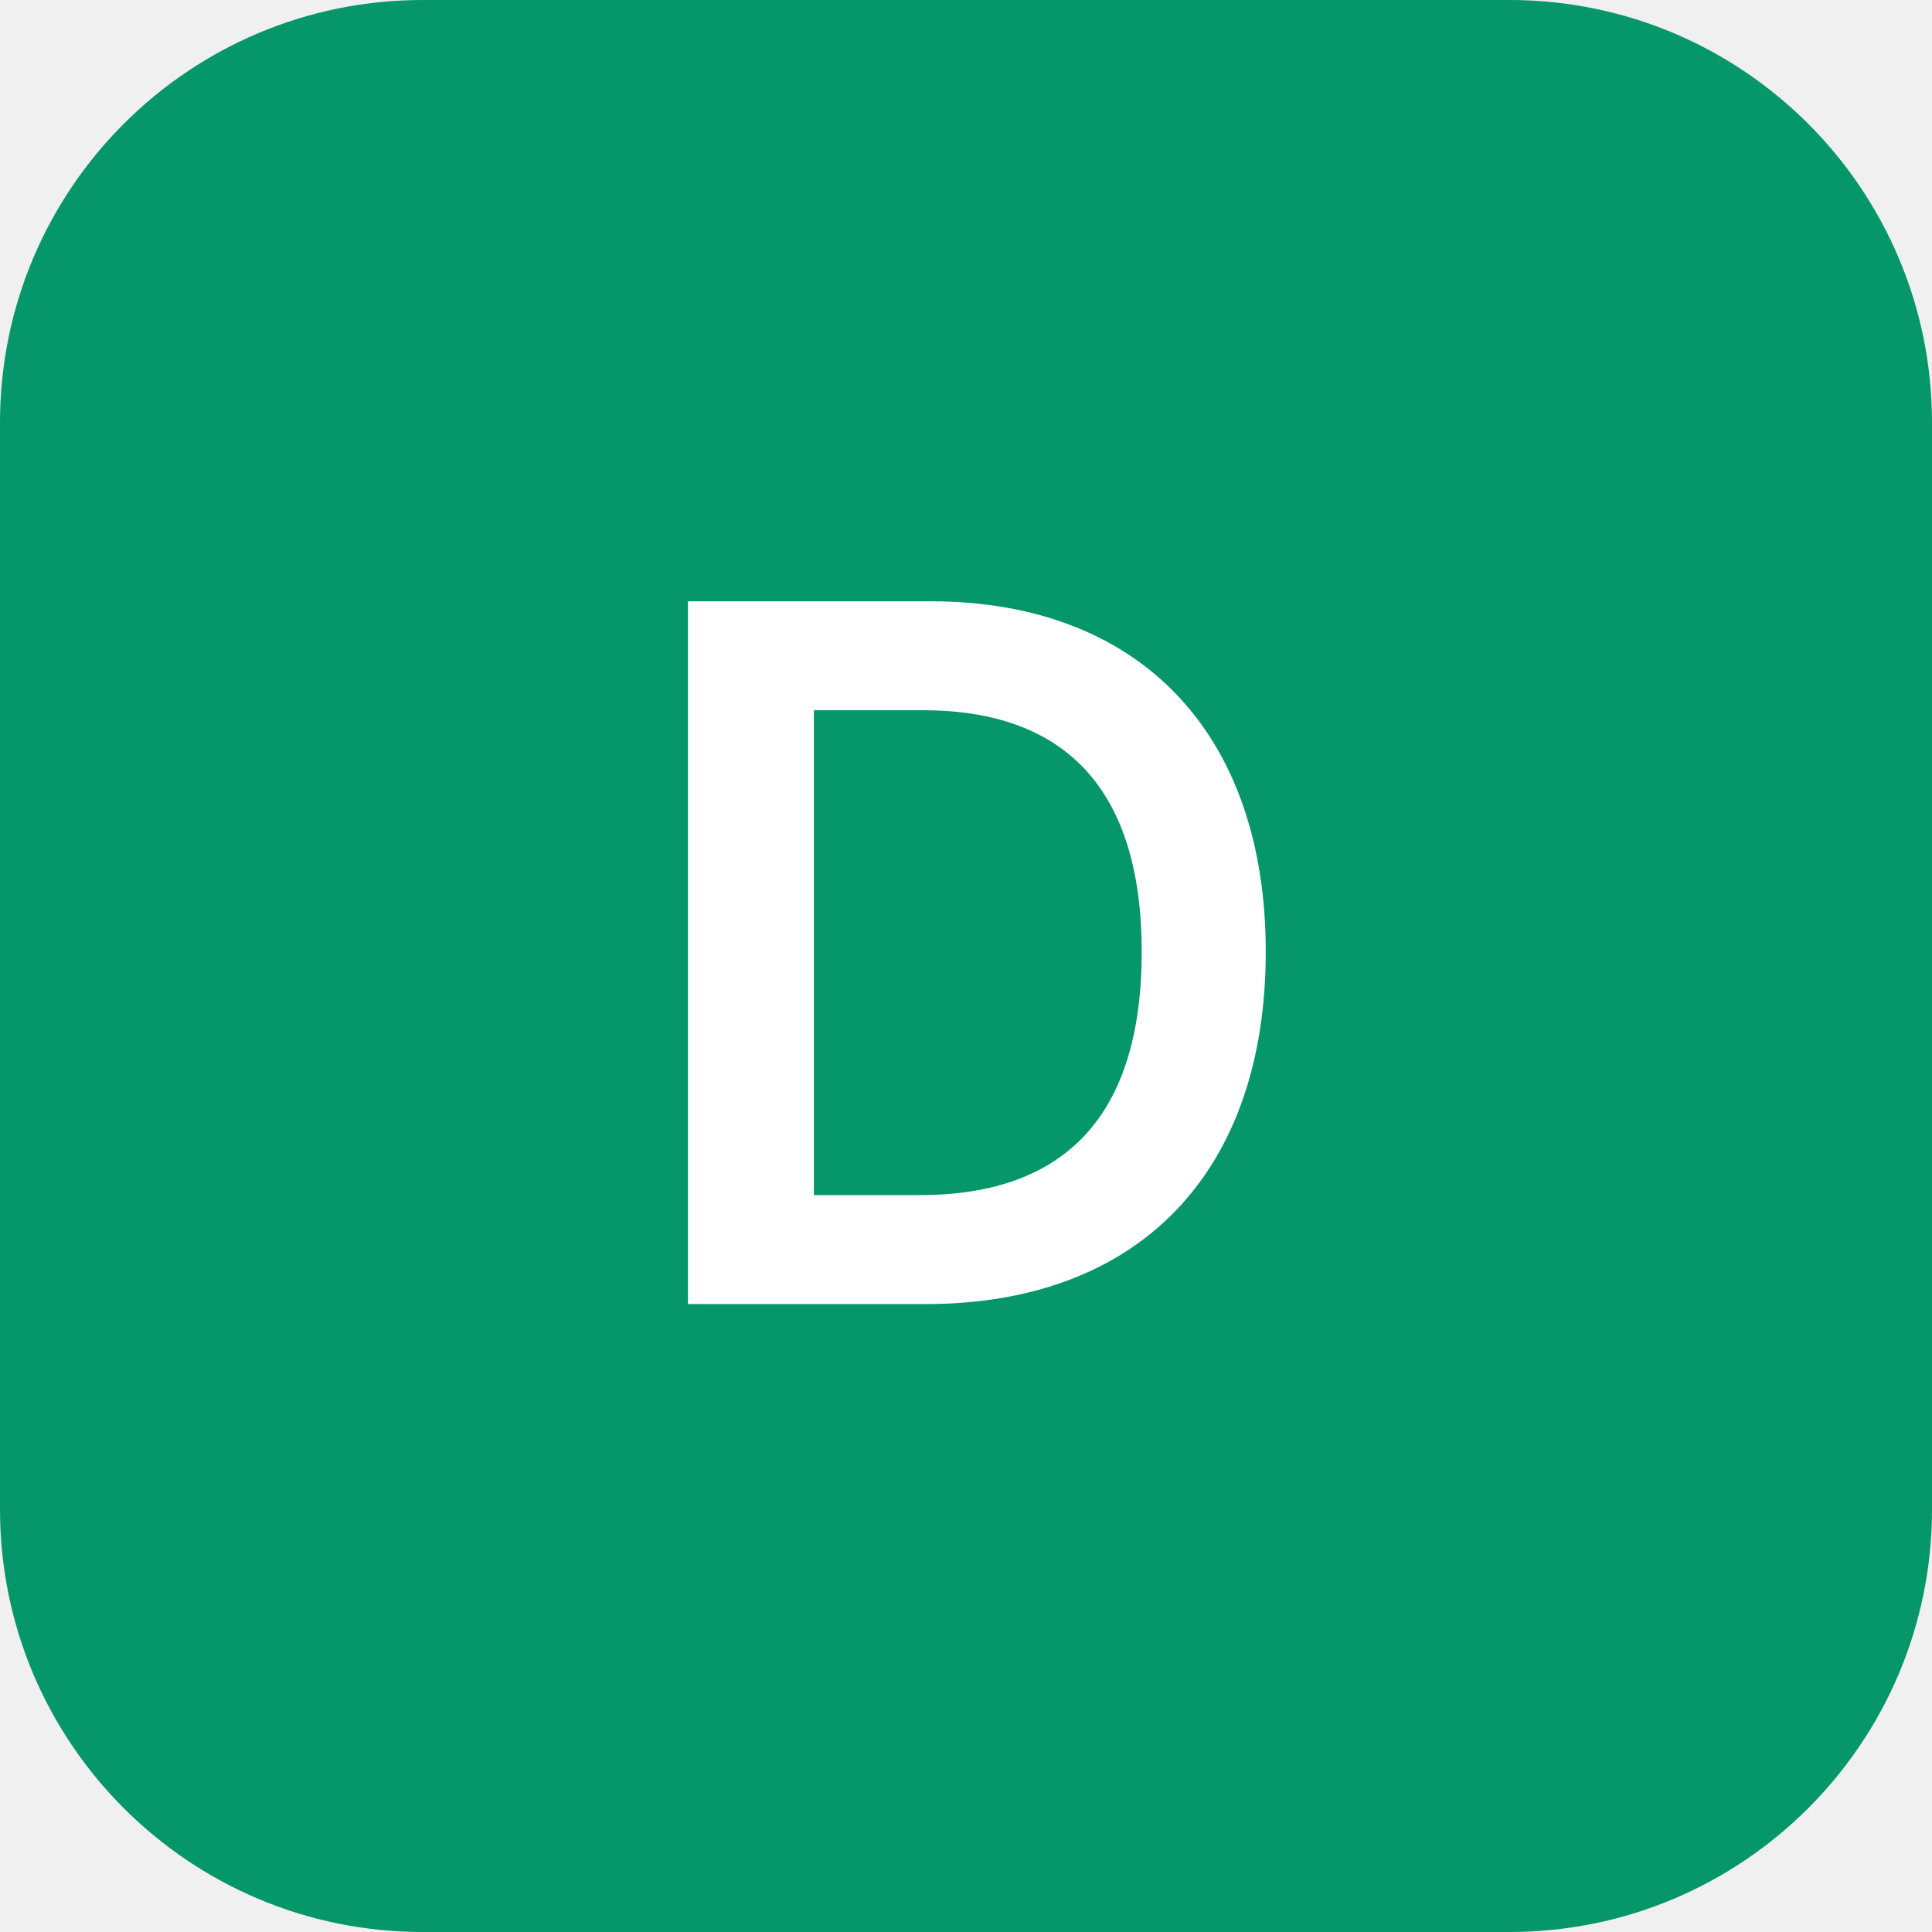
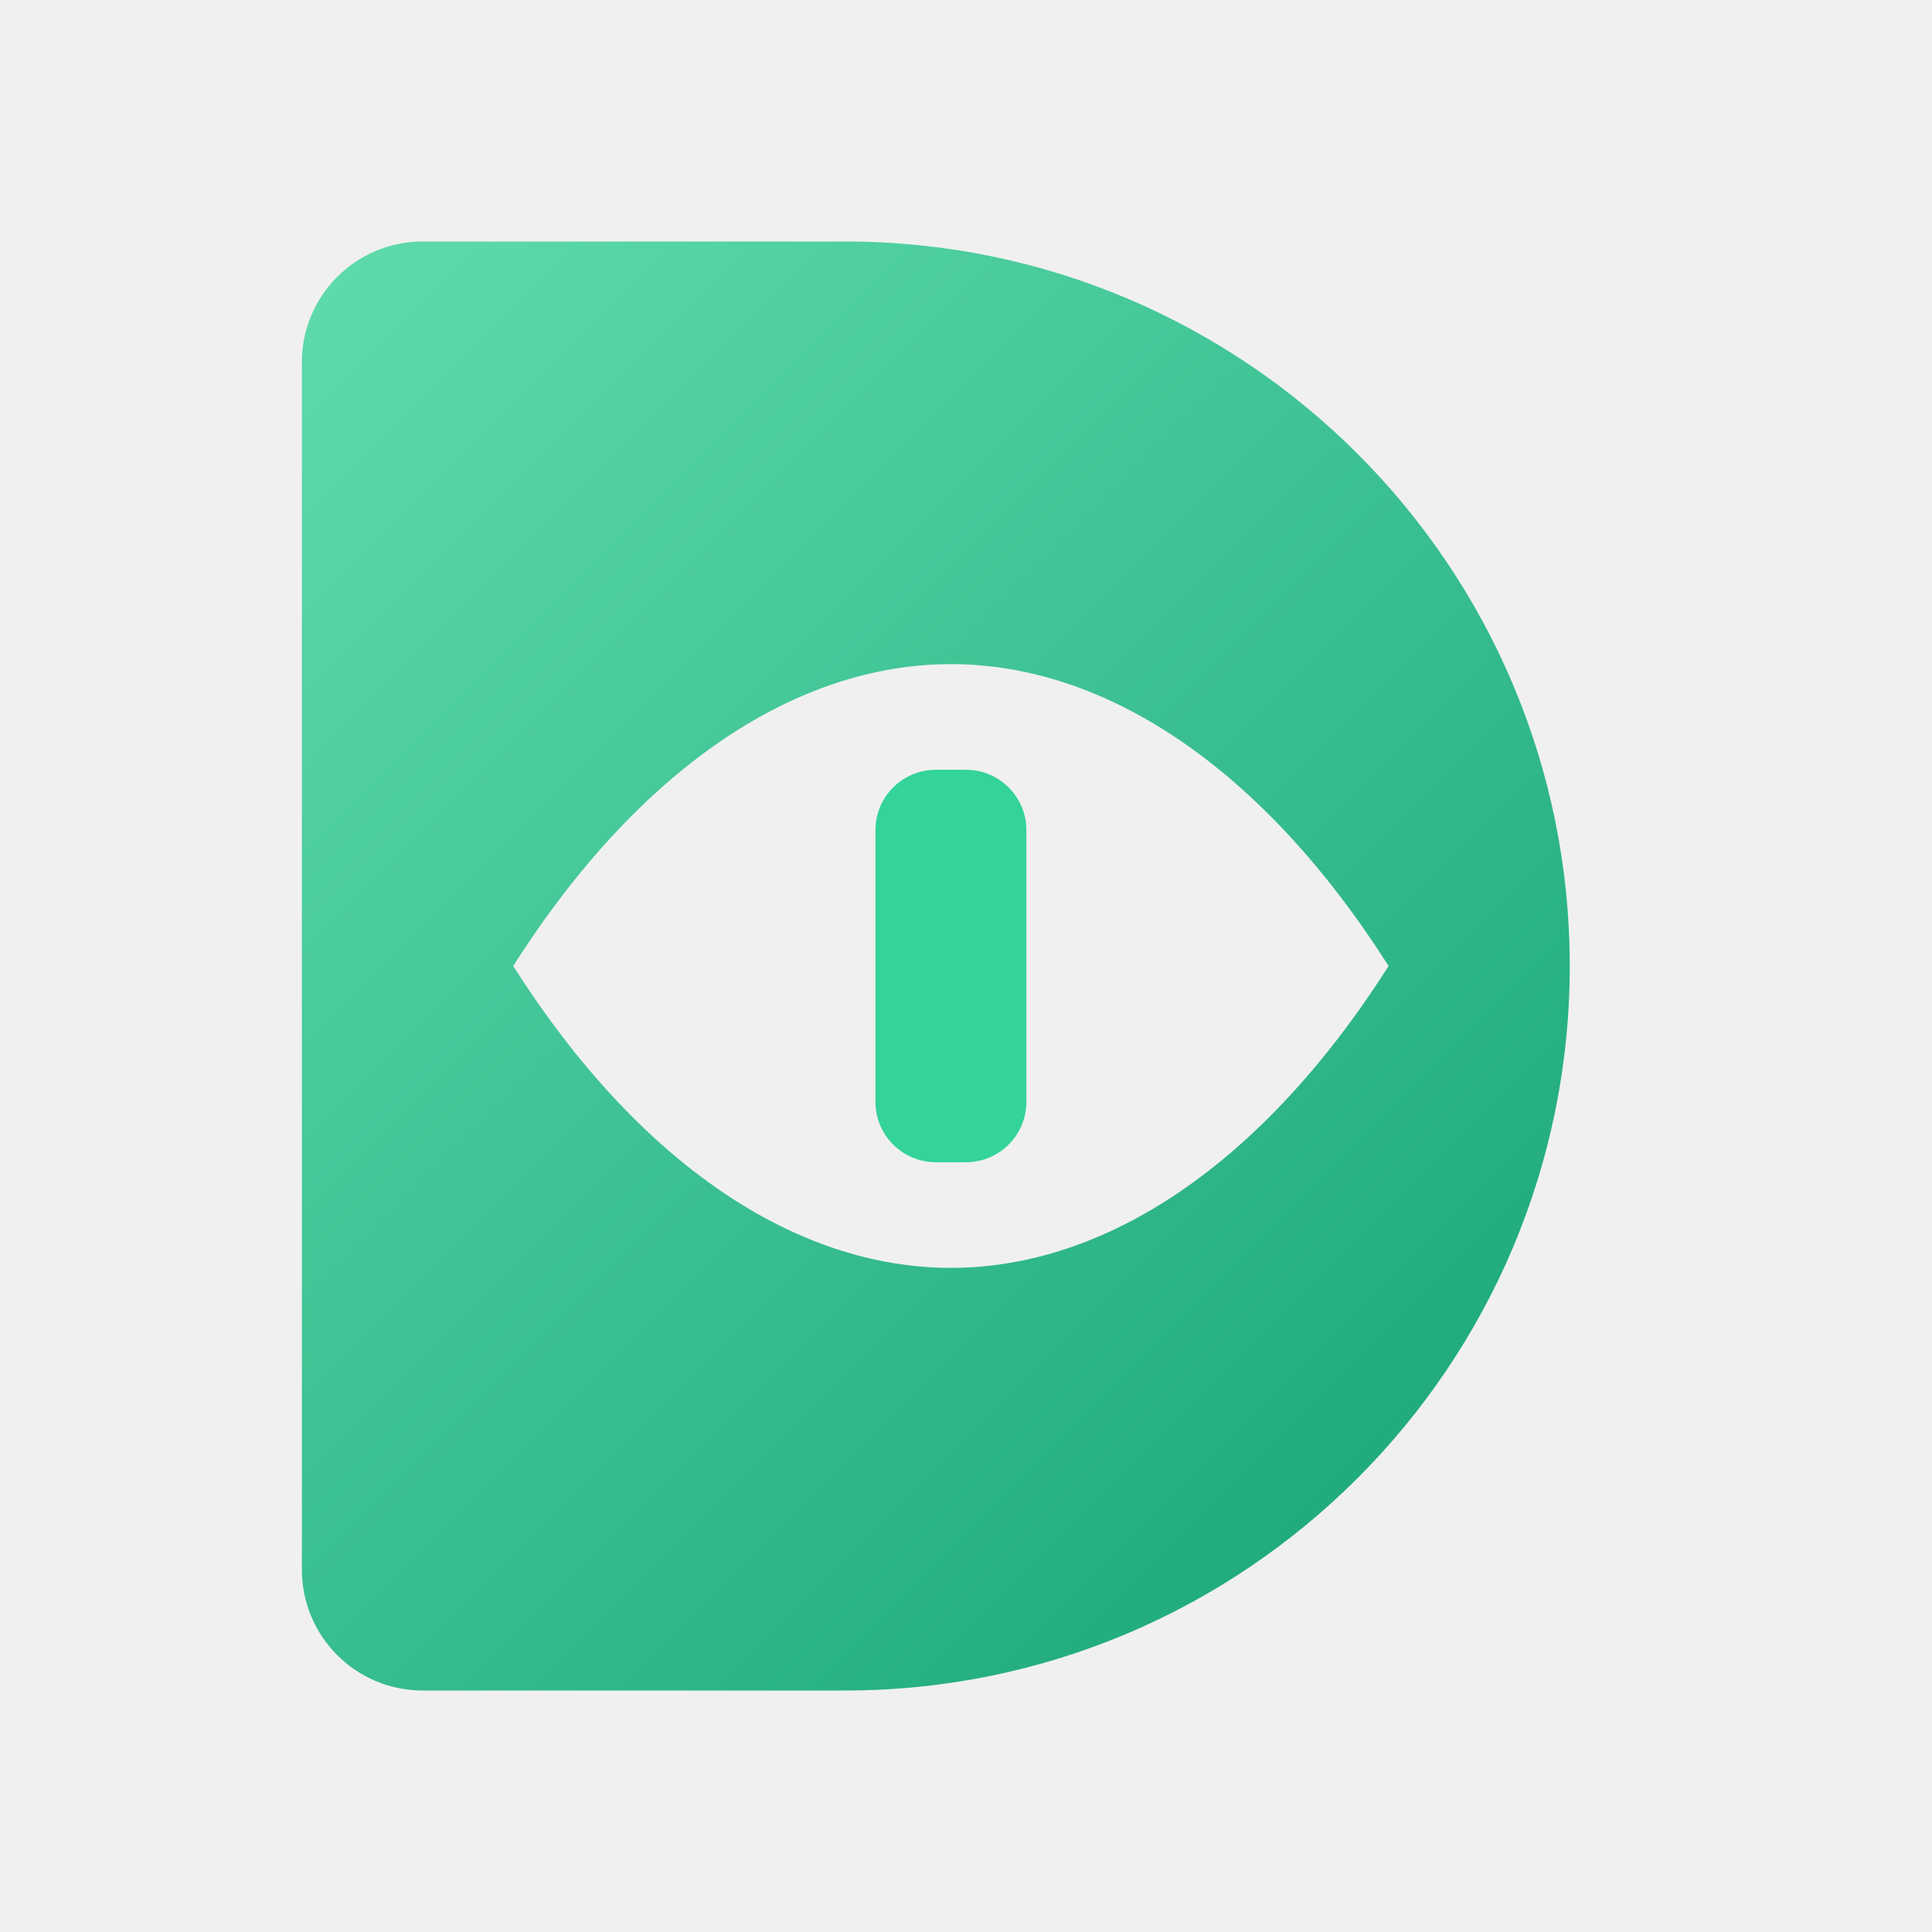
<svg xmlns="http://www.w3.org/2000/svg" viewBox="0 0 64 64">
-   <rect width="64" height="64" rx="14" fill="#059669" />
-   <text x="32" y="32" dy="0.35em" text-anchor="middle" font-family="ui-sans-serif, system-ui, -apple-system, sans-serif" font-size="32" font-weight="600" fill="#ffffff">D</text>
+   <defs>
+     <linearGradient id="dex-gradient" x1="0" y1="0" x2="1" y2="1">
+       <stop offset="0" stop-color="#6ee7b7" />
+       <stop offset="1" stop-color="#059669" />
+     </linearGradient>
+     <mask id="dex-eye">
+       <path d="M14 8h14c13.25 0 24 10.75 24 24S41.25 56 28 56H14a4 4 0 0 1-4-4V12a4 4 0 0 1 4-4z" fill="#fff" />
+       <path d="M17 32c4.2-6.6 9.4-10 14.5-10S41.8 25.4 46 32c-4.2 6.6-9.4 10-14.5 10S21.2 38.6 17 32z" fill="#000" />
+     </mask>
+   </defs>
+   <rect width="64" height="64" fill="url(#dex-gradient)" mask="url(#dex-eye)" />
+   <rect x="29" y="25.5" width="5" height="13" rx="2" fill="#34d399" />
</svg>
